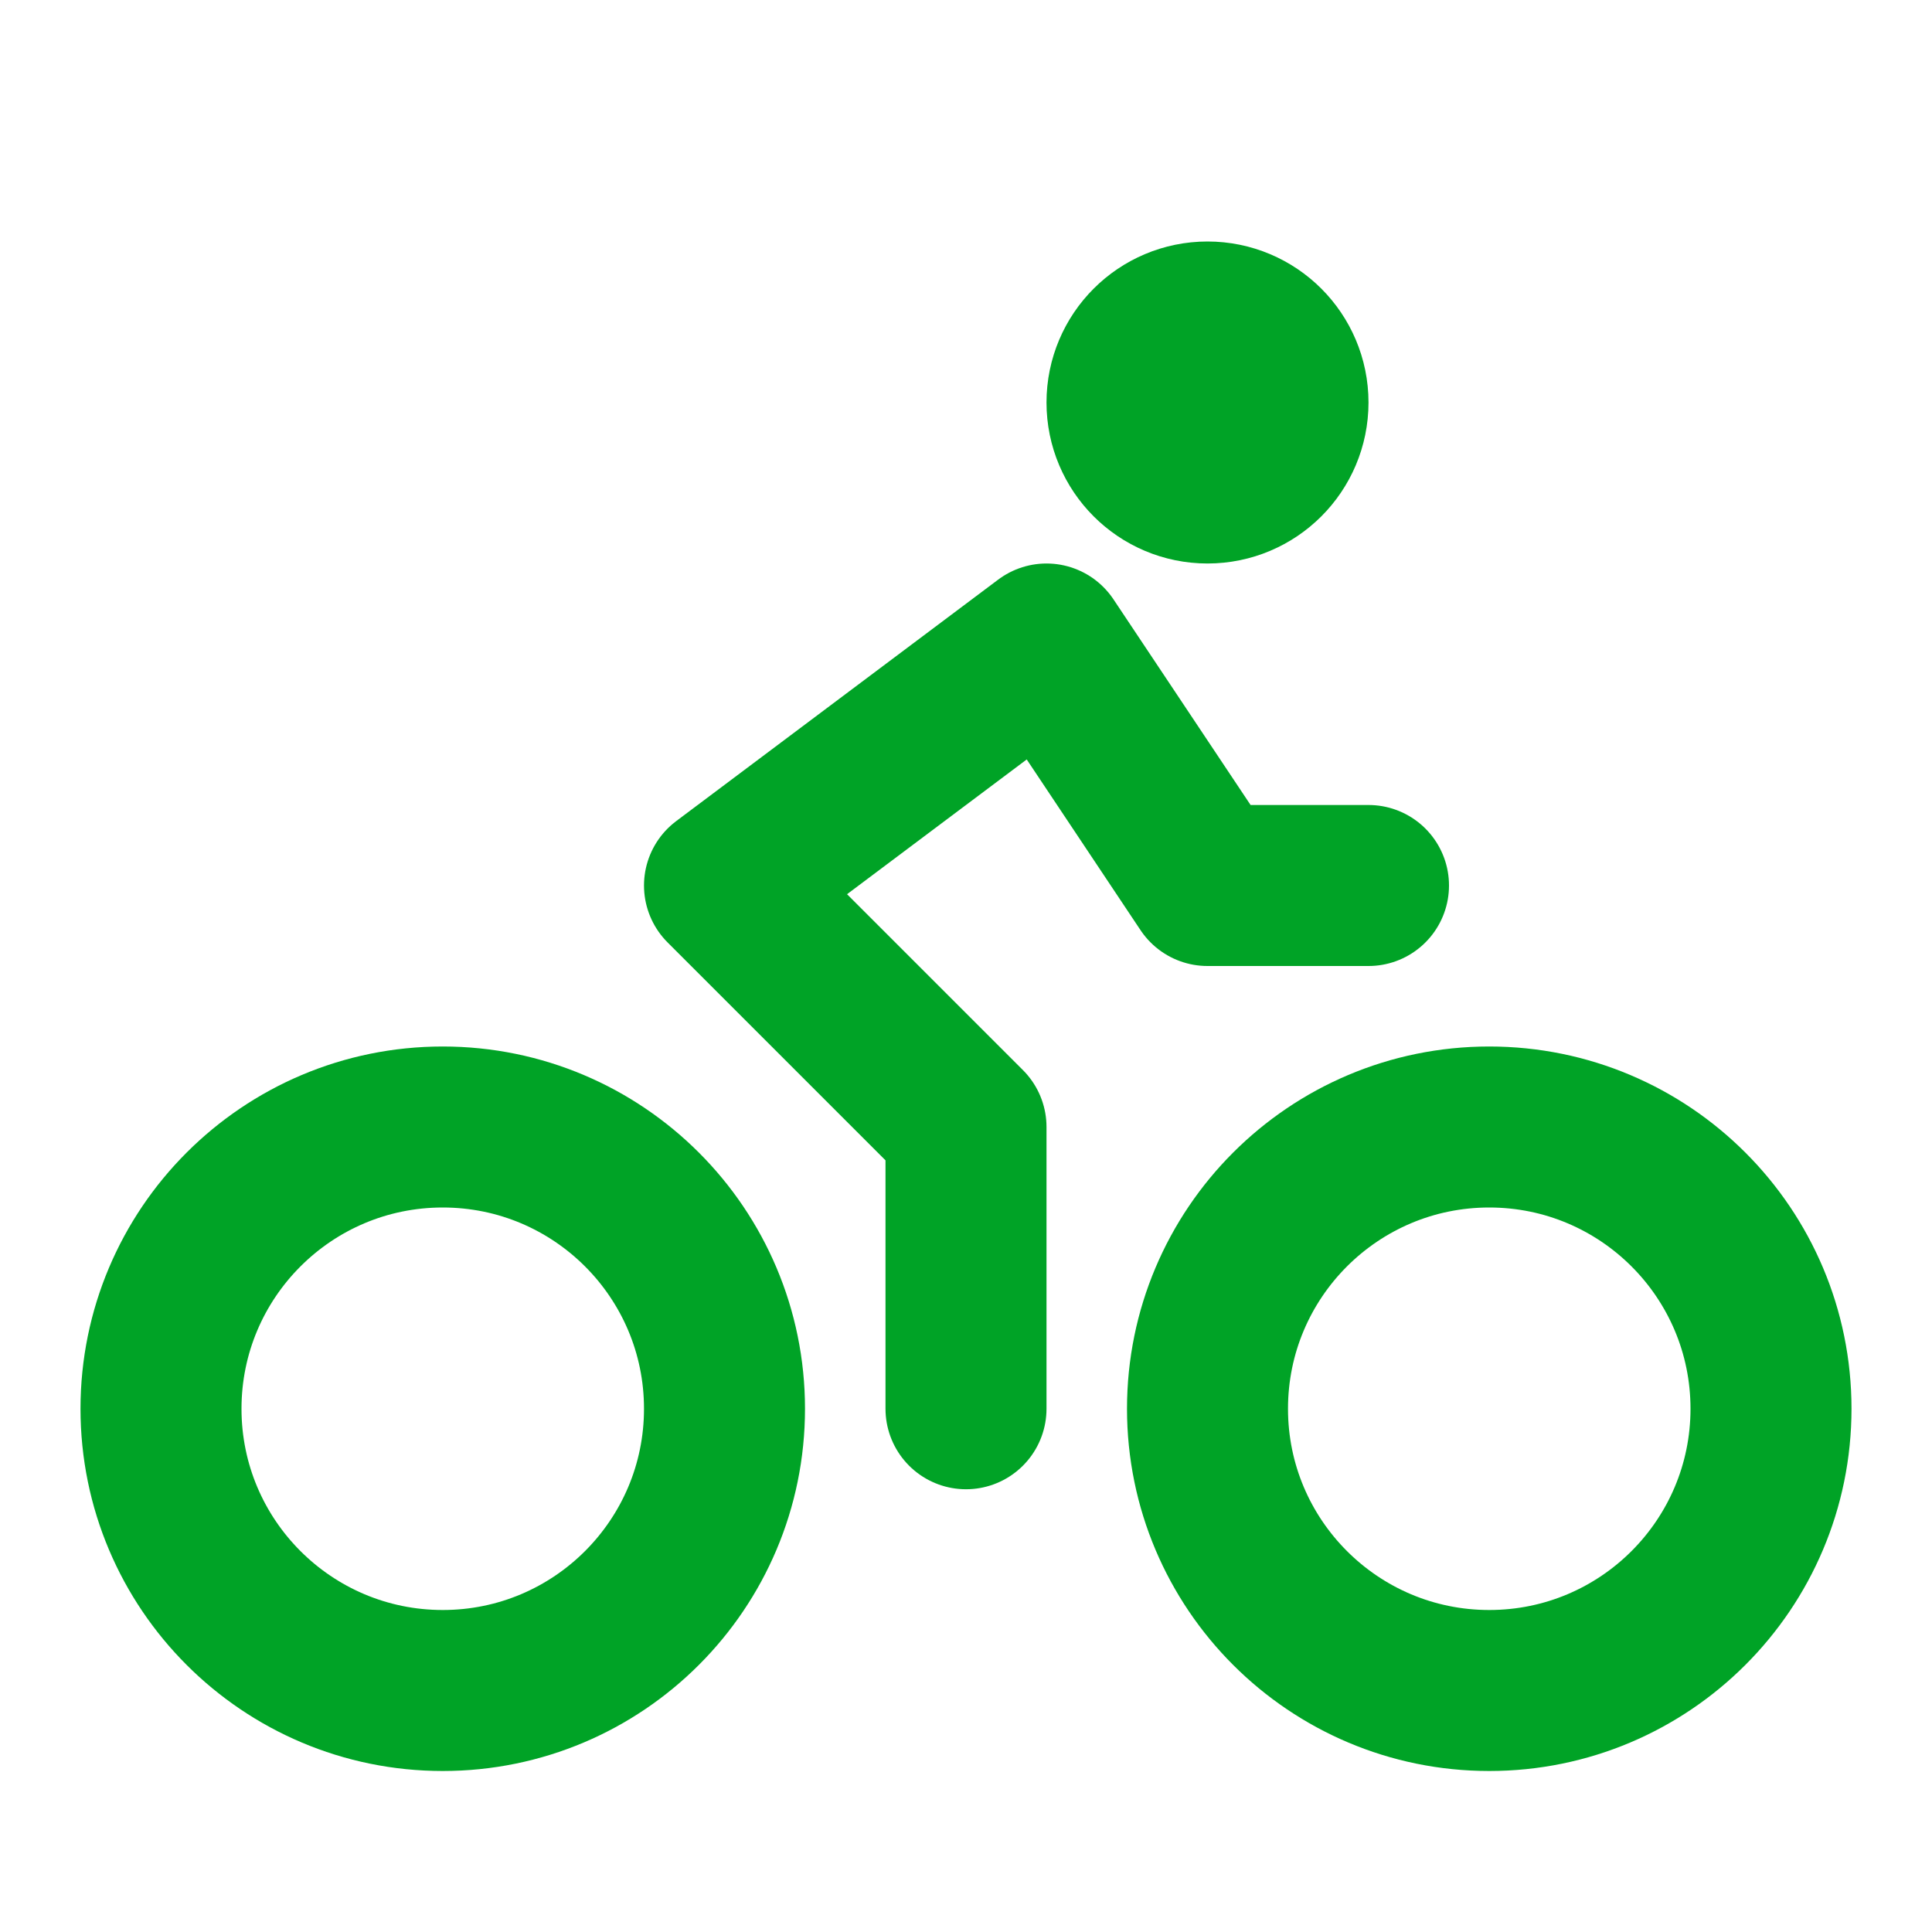
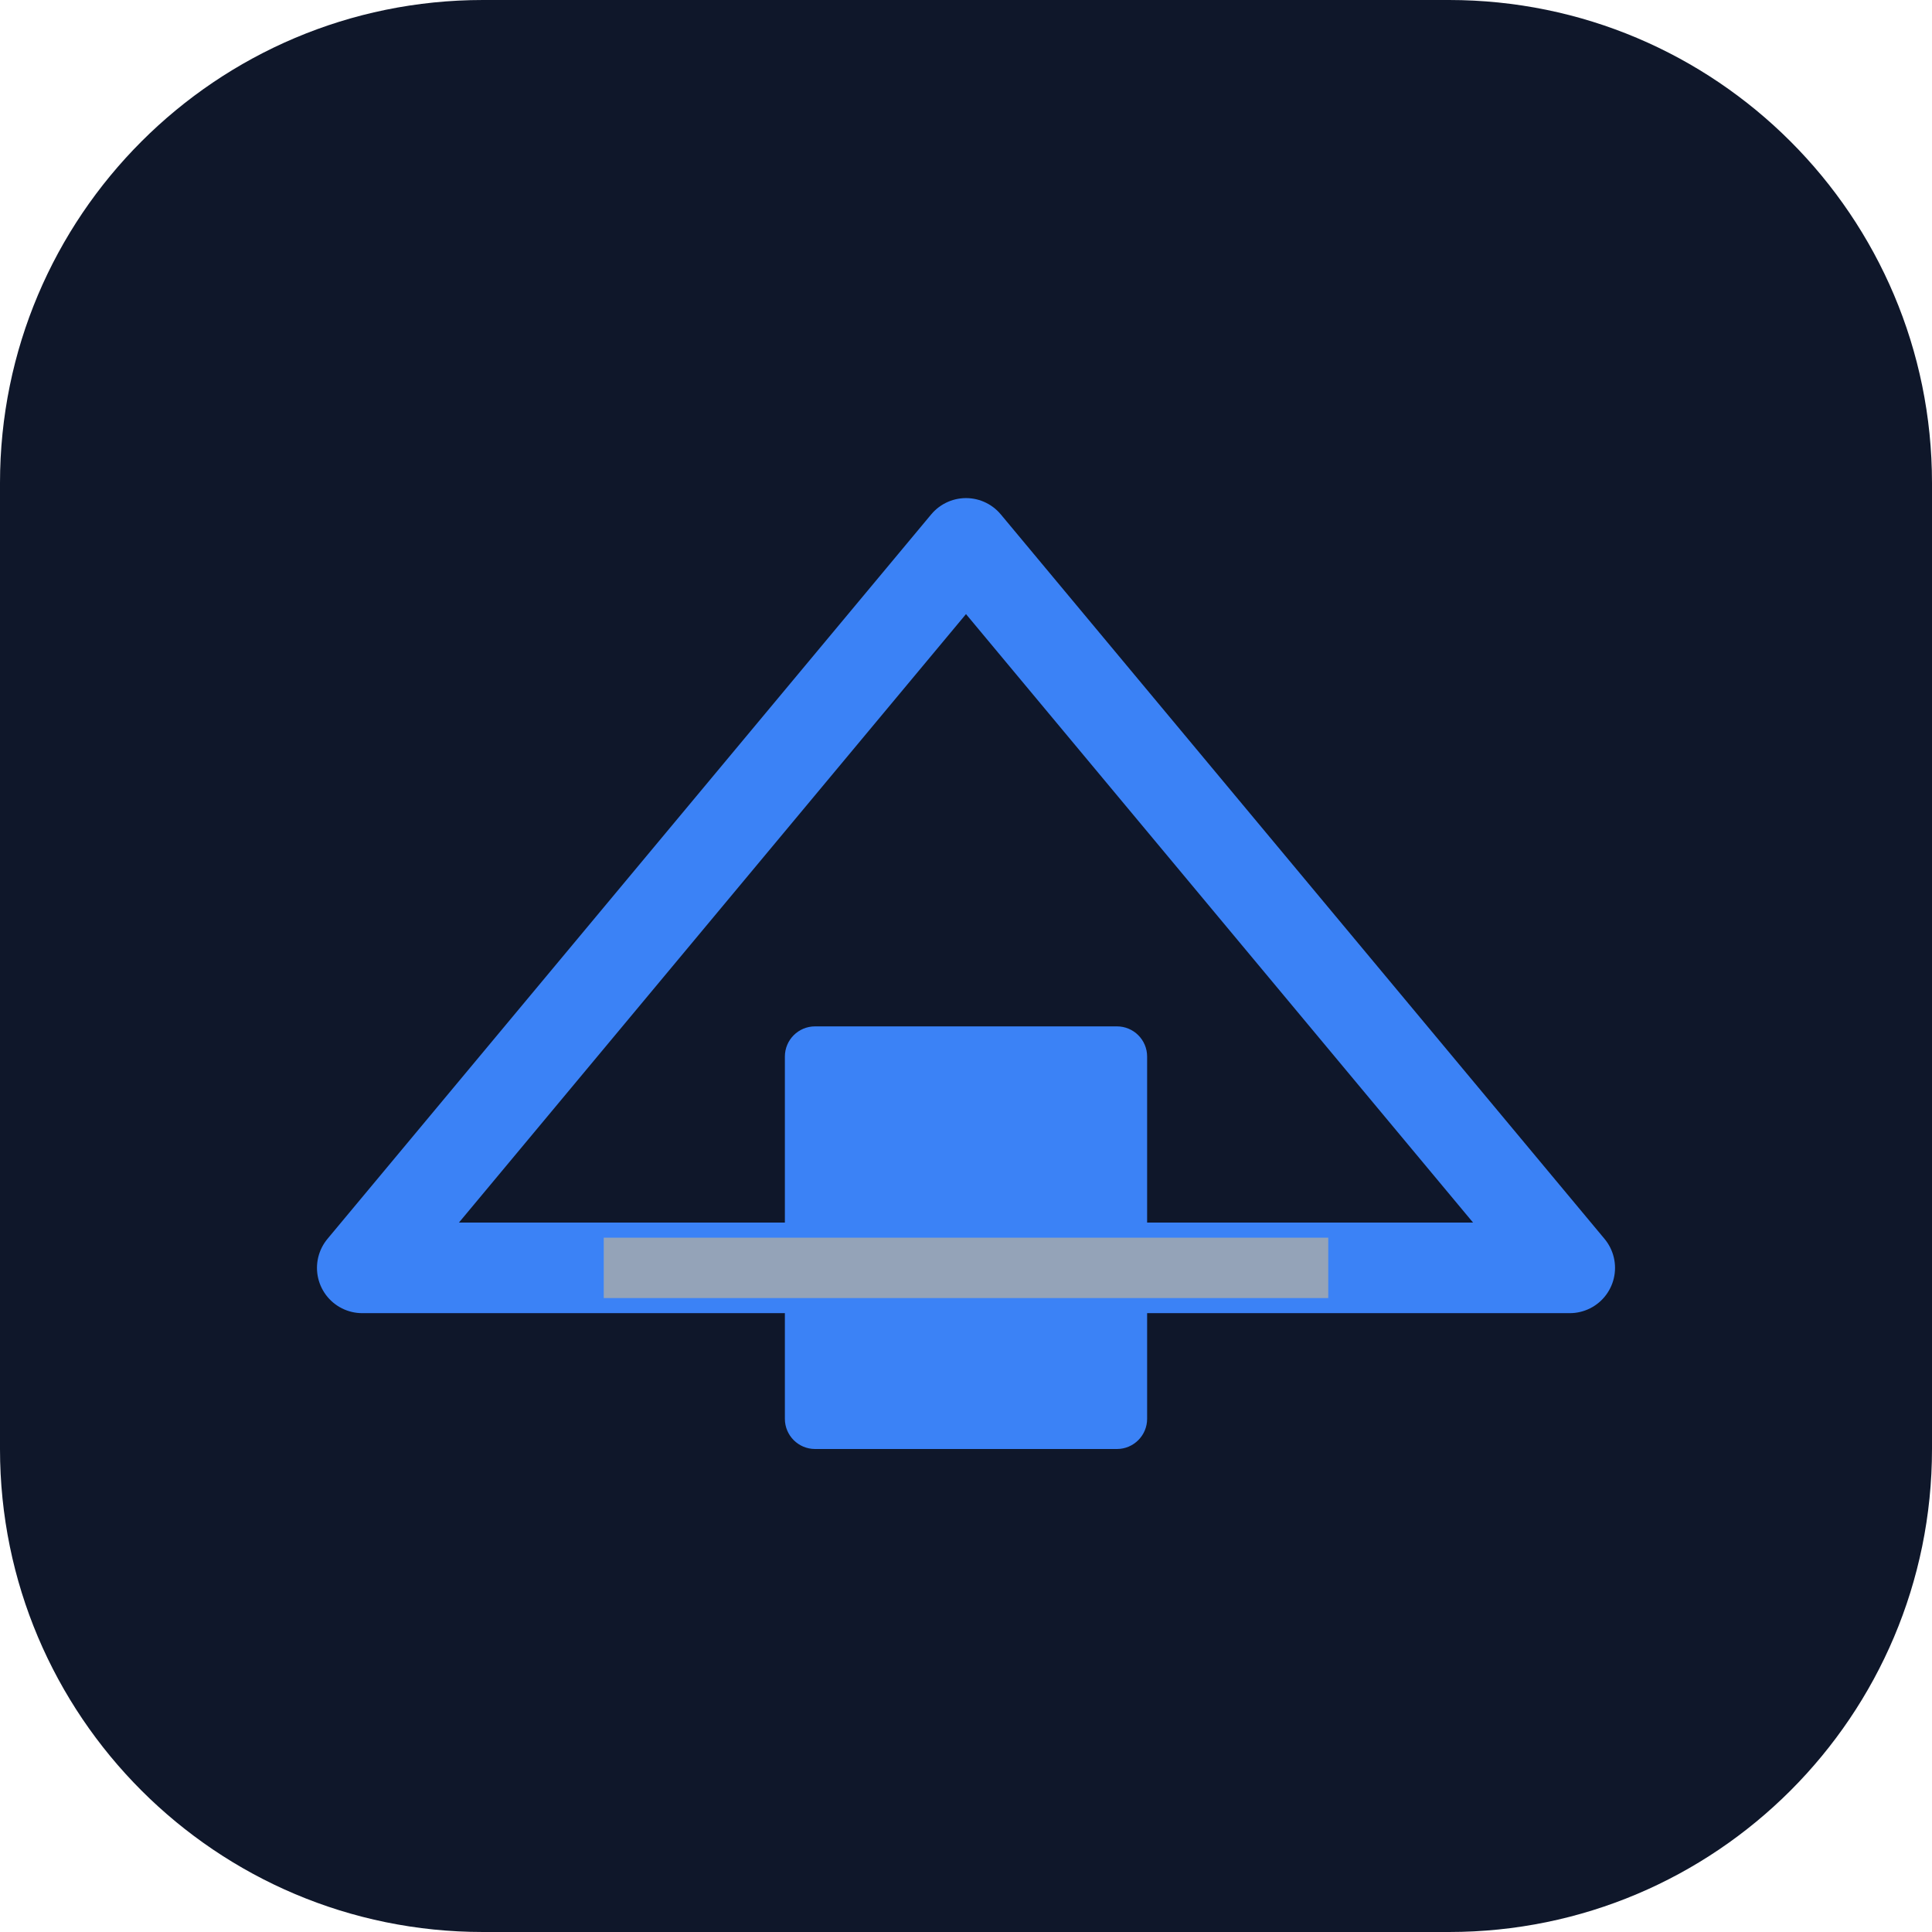
- <svg xmlns="http://www.w3.org/2000/svg" width="24" height="24" viewBox="0 0 24 24" fill="none" stroke="#00a326" stroke-width="2" stroke-linecap="round" stroke-linejoin="round" class="lucide lucide-bike-icon lucide-bike">
-   <circle cx="18.5" cy="17.5" r="3.5" />
-   <circle cx="5.5" cy="17.5" r="3.5" />
-   <circle cx="15" cy="5" r="1" />
-   <path d="M12 17.5V14l-3-3 4-3 2 3h2" />
+ <svg xmlns="http://www.w3.org/2000/svg" viewBox="0 0 64 64" fill="none">
+   <rect width="64" height="64" rx="16" fill="#0f172a" />
+   <path d="M12 42 L32 18 L52 42 Z" stroke="#3b82f6" stroke-width="3" fill="none" stroke-linejoin="round" />
+   <rect x="26" y="34" width="12" height="14" rx="1" fill="#3b82f6" />
+   <path d="M20 42 H44" stroke="#94a3b8" stroke-width="2" />
</svg>
